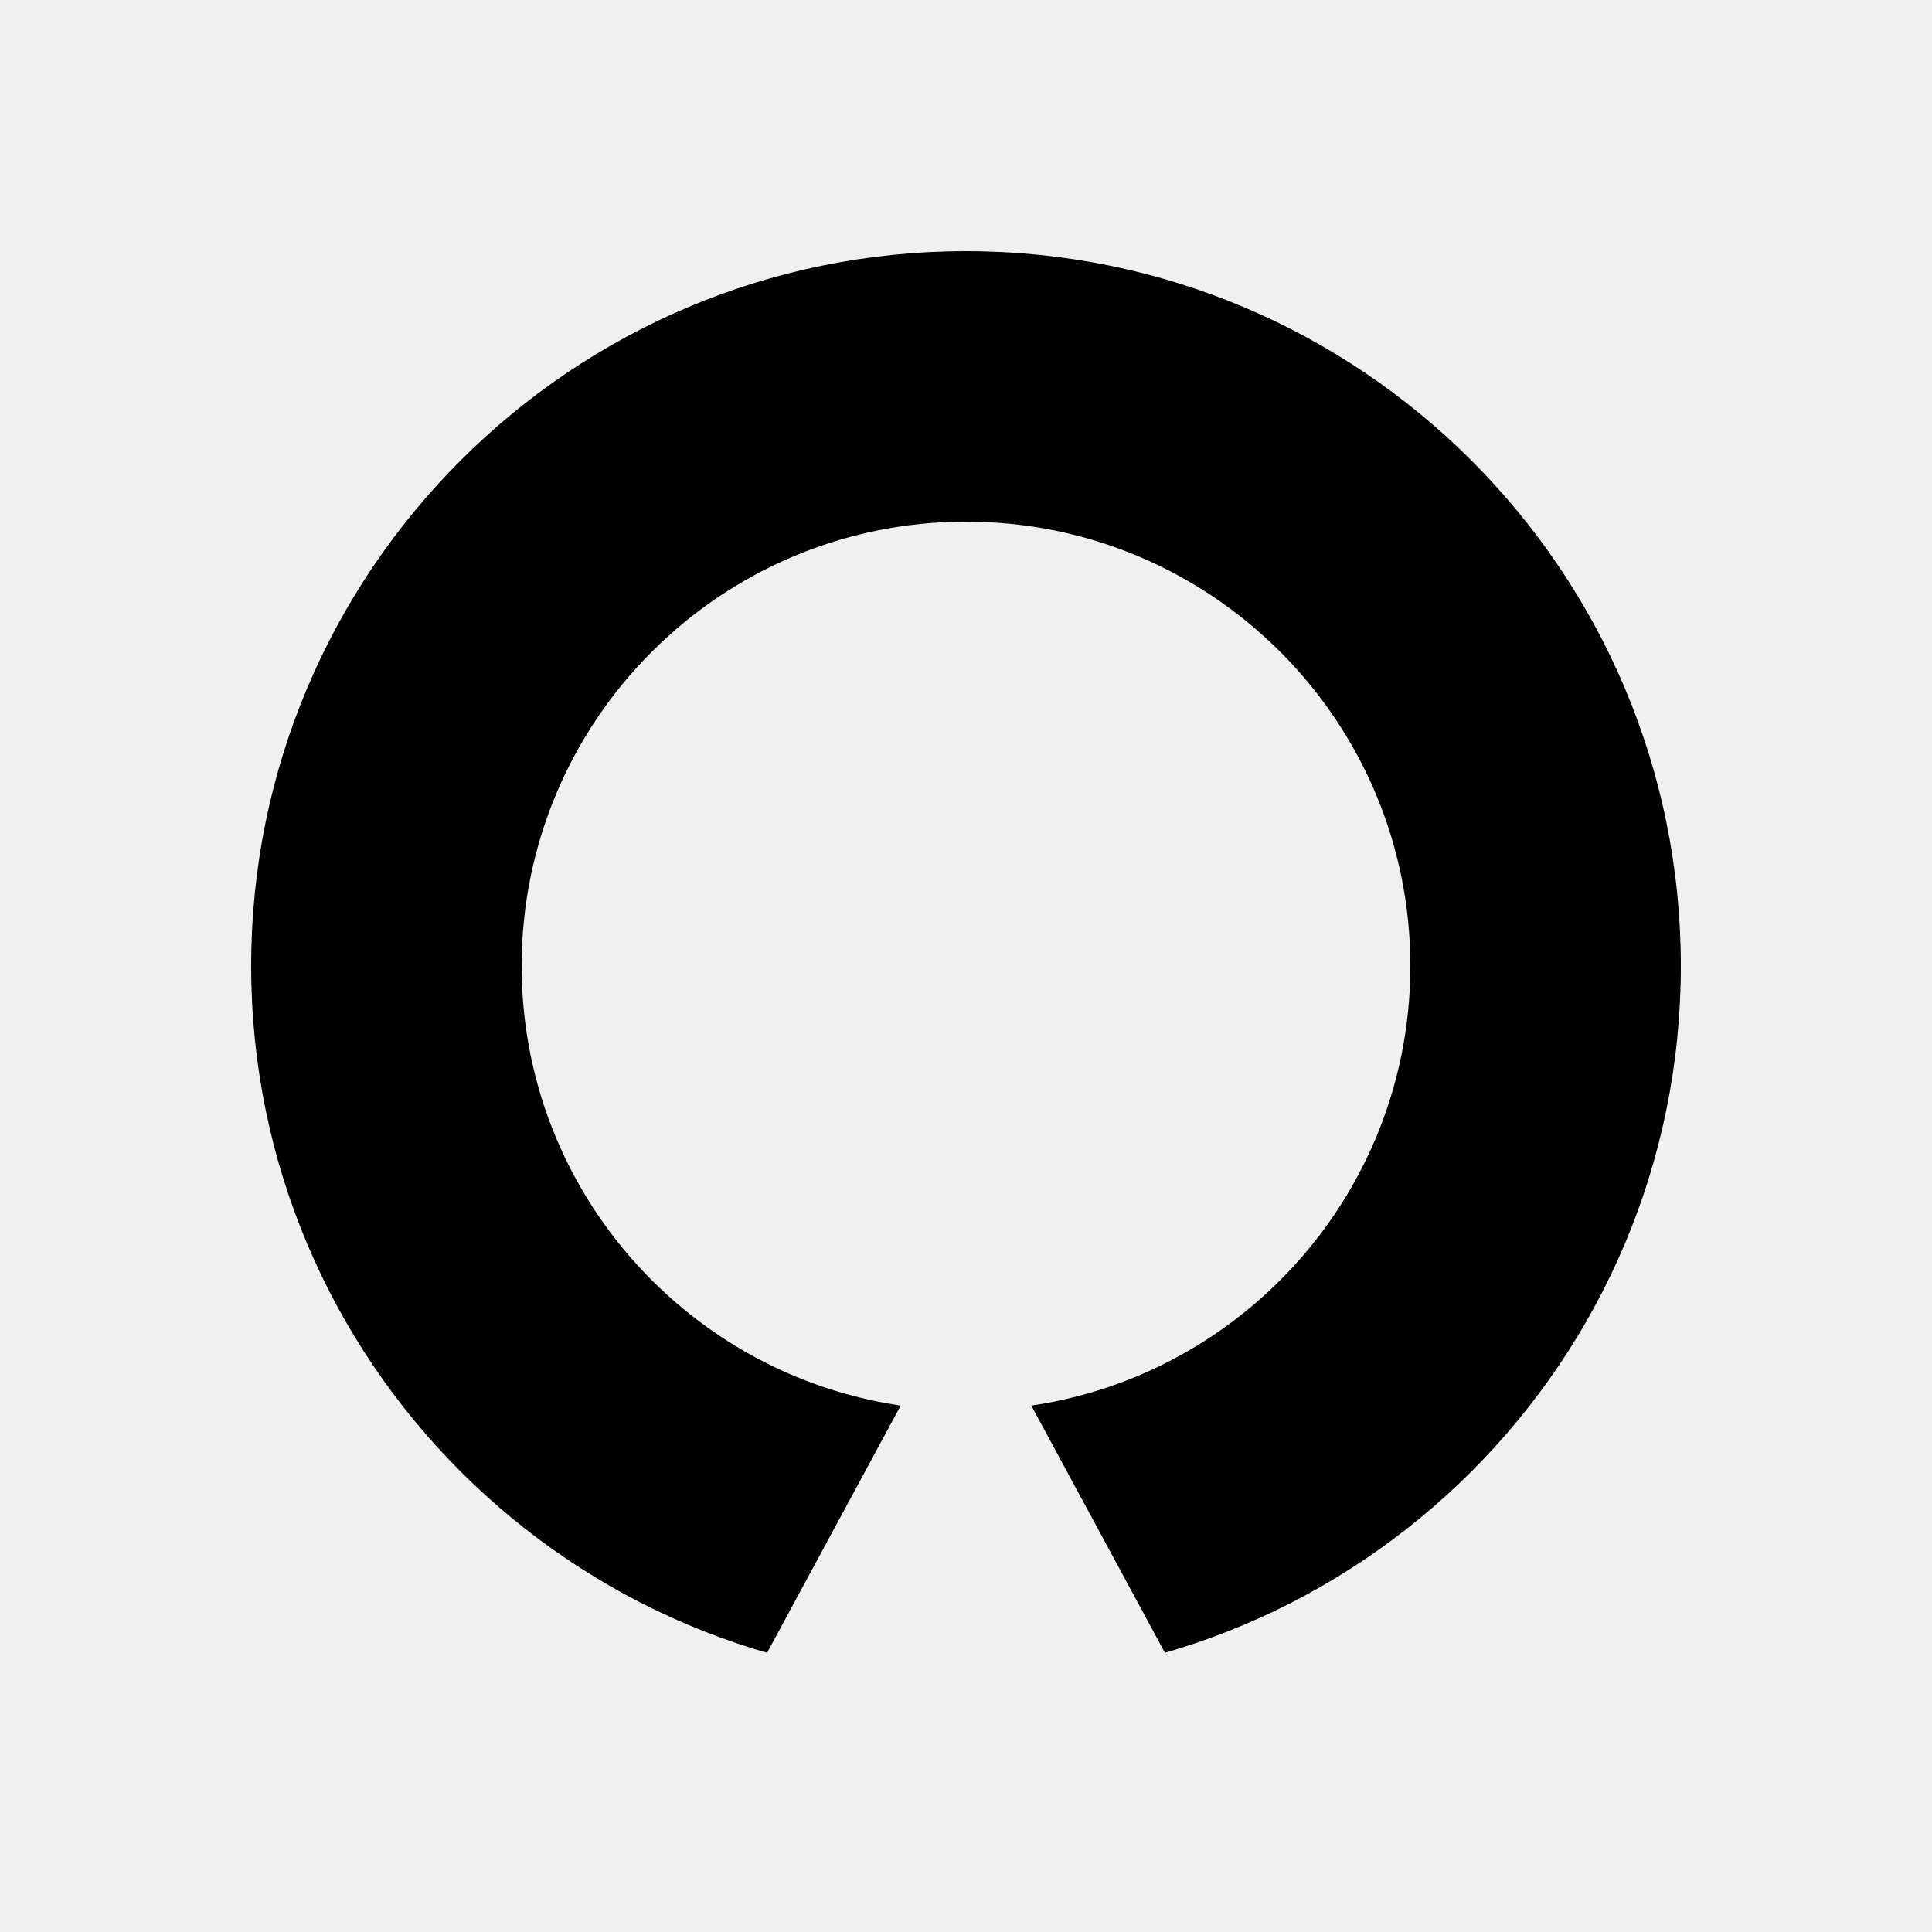
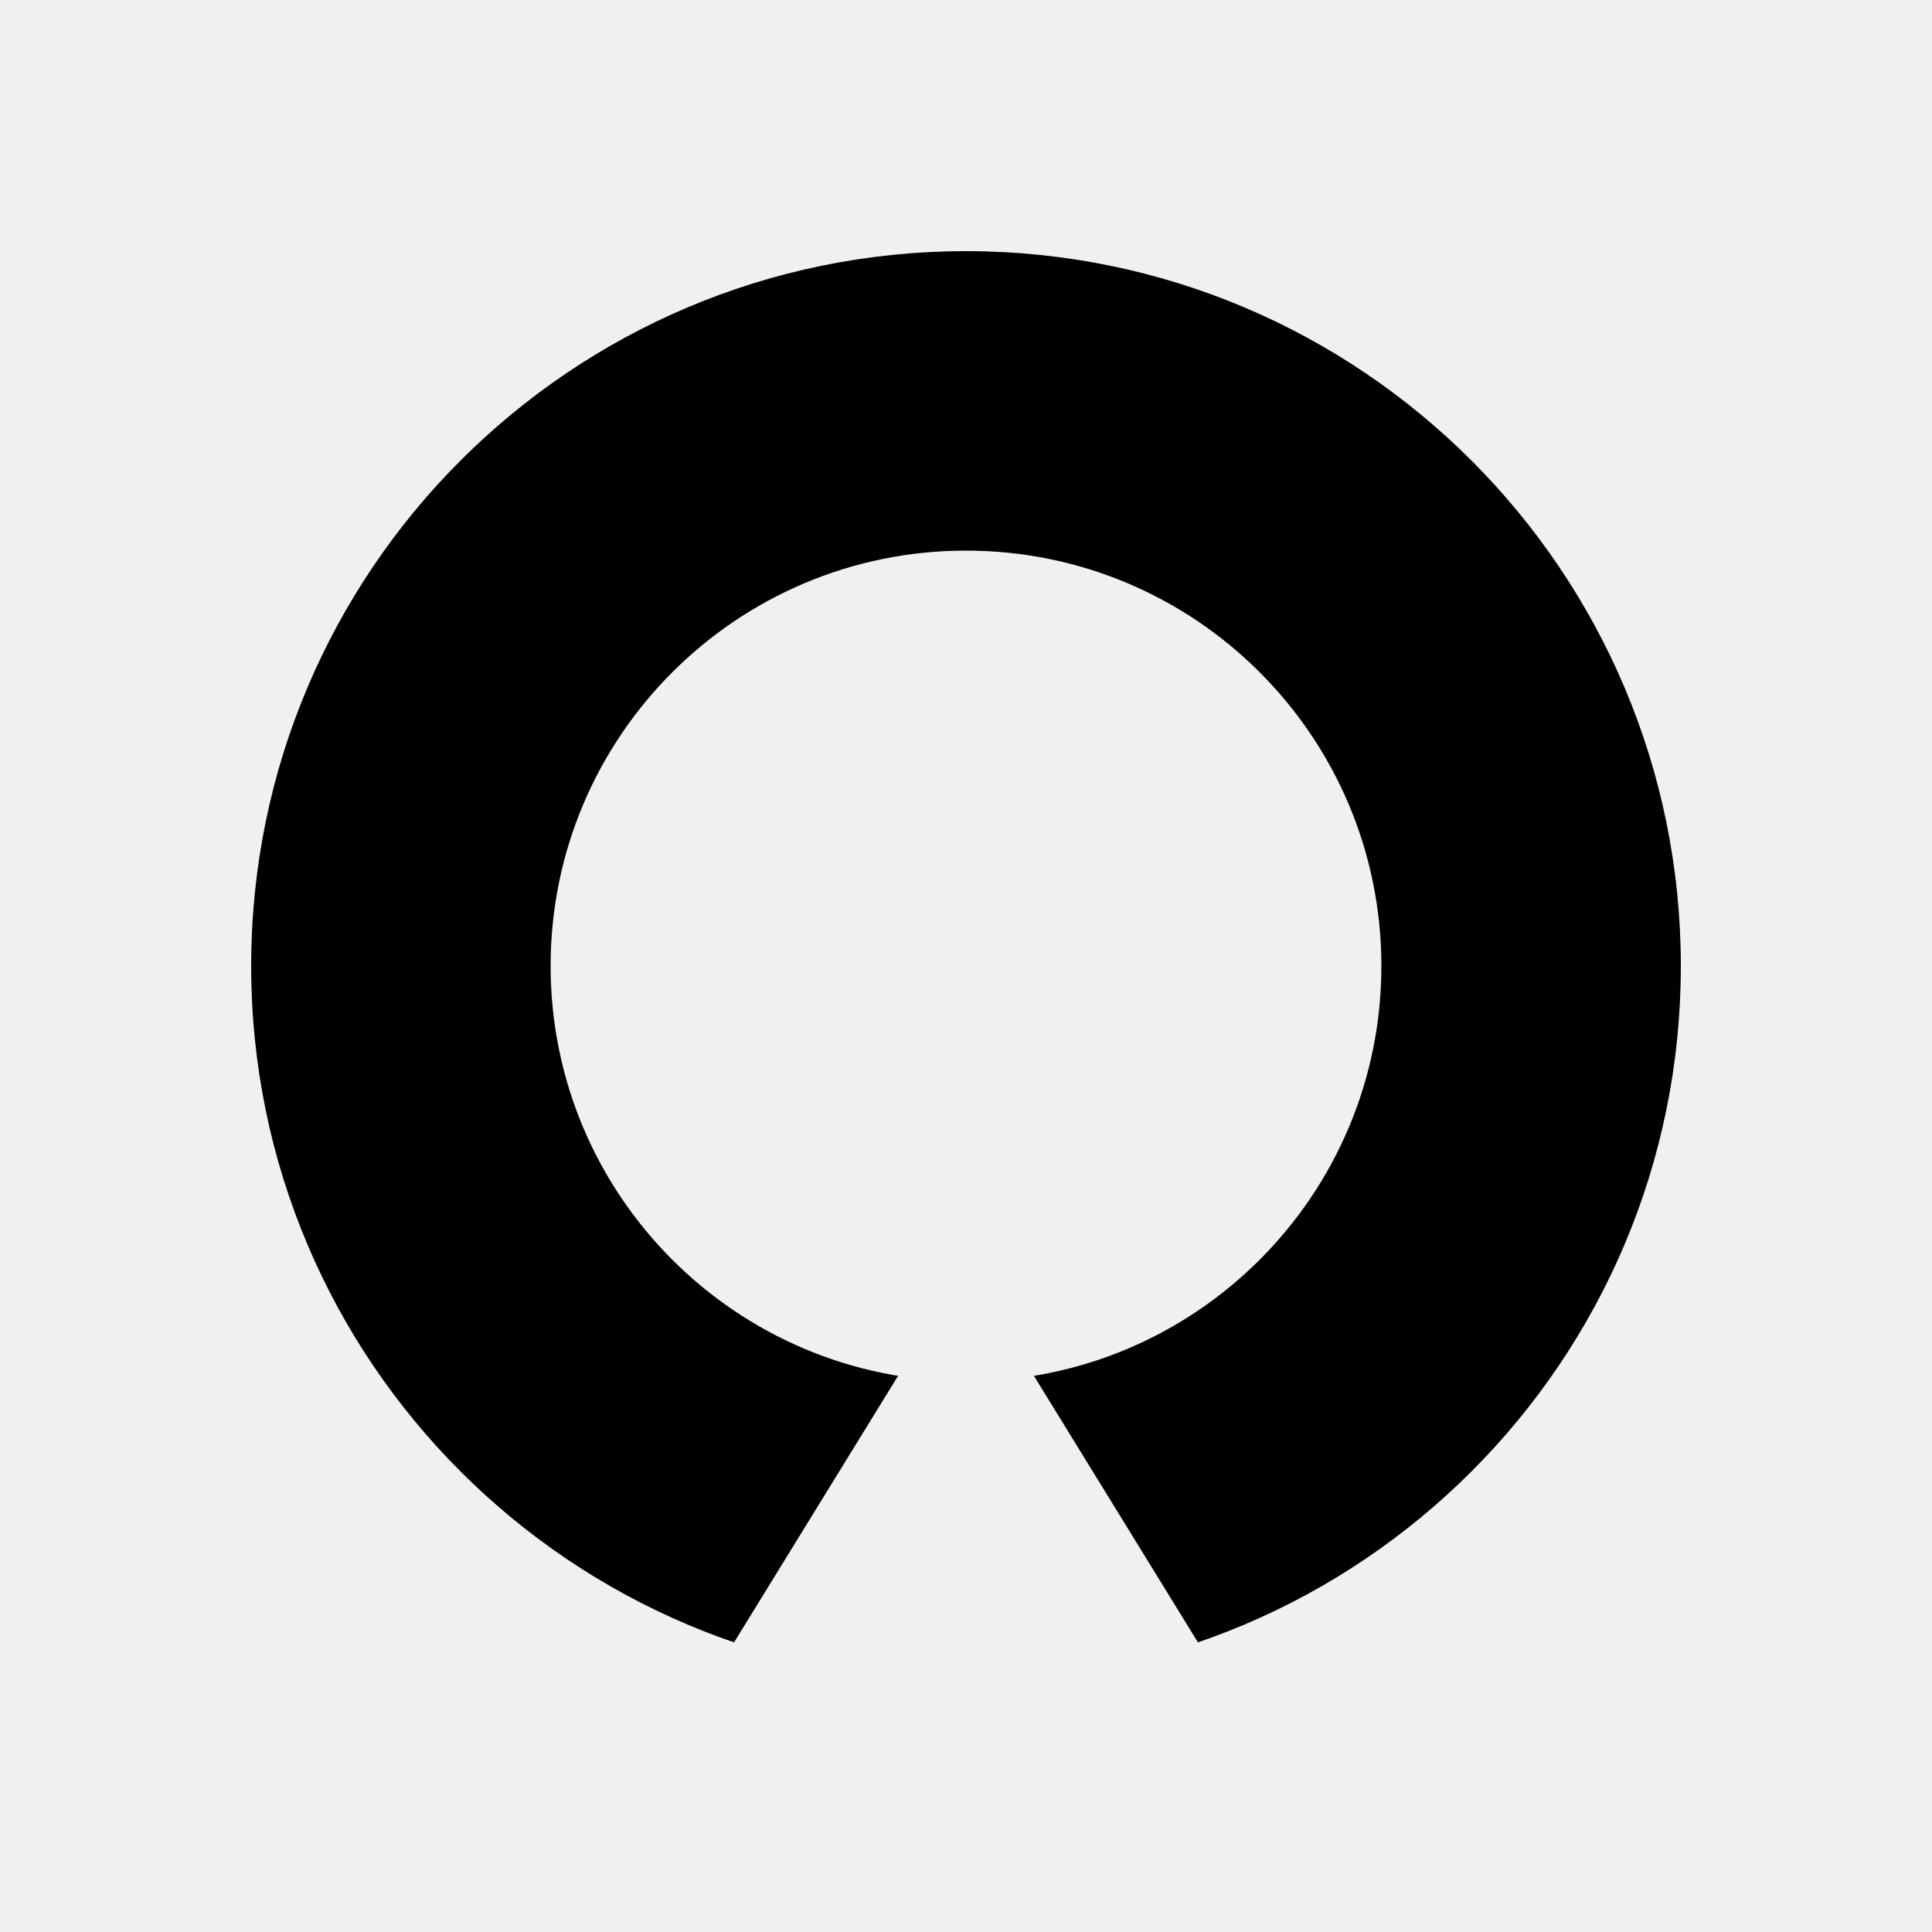
<svg xmlns="http://www.w3.org/2000/svg" viewBox="0 0 200 200">
  <defs>
    <mask id="vm">
      <rect width="200" height="200" fill="black" />
      <circle cx="100" cy="100" r="74" fill="white" />
-       <circle cx="100" cy="100" r="46" fill="black" />
-       <polygon points="100,133 60,207 140,207" fill="black" />
+       <circle cx="100" cy="100" r="43" fill="black" />
+       <polygon points="100,131 68,183 132,183" fill="black" />
    </mask>
  </defs>
  <rect width="200" height="200" fill="currentColor" mask="url(#vm)" />
</svg>
